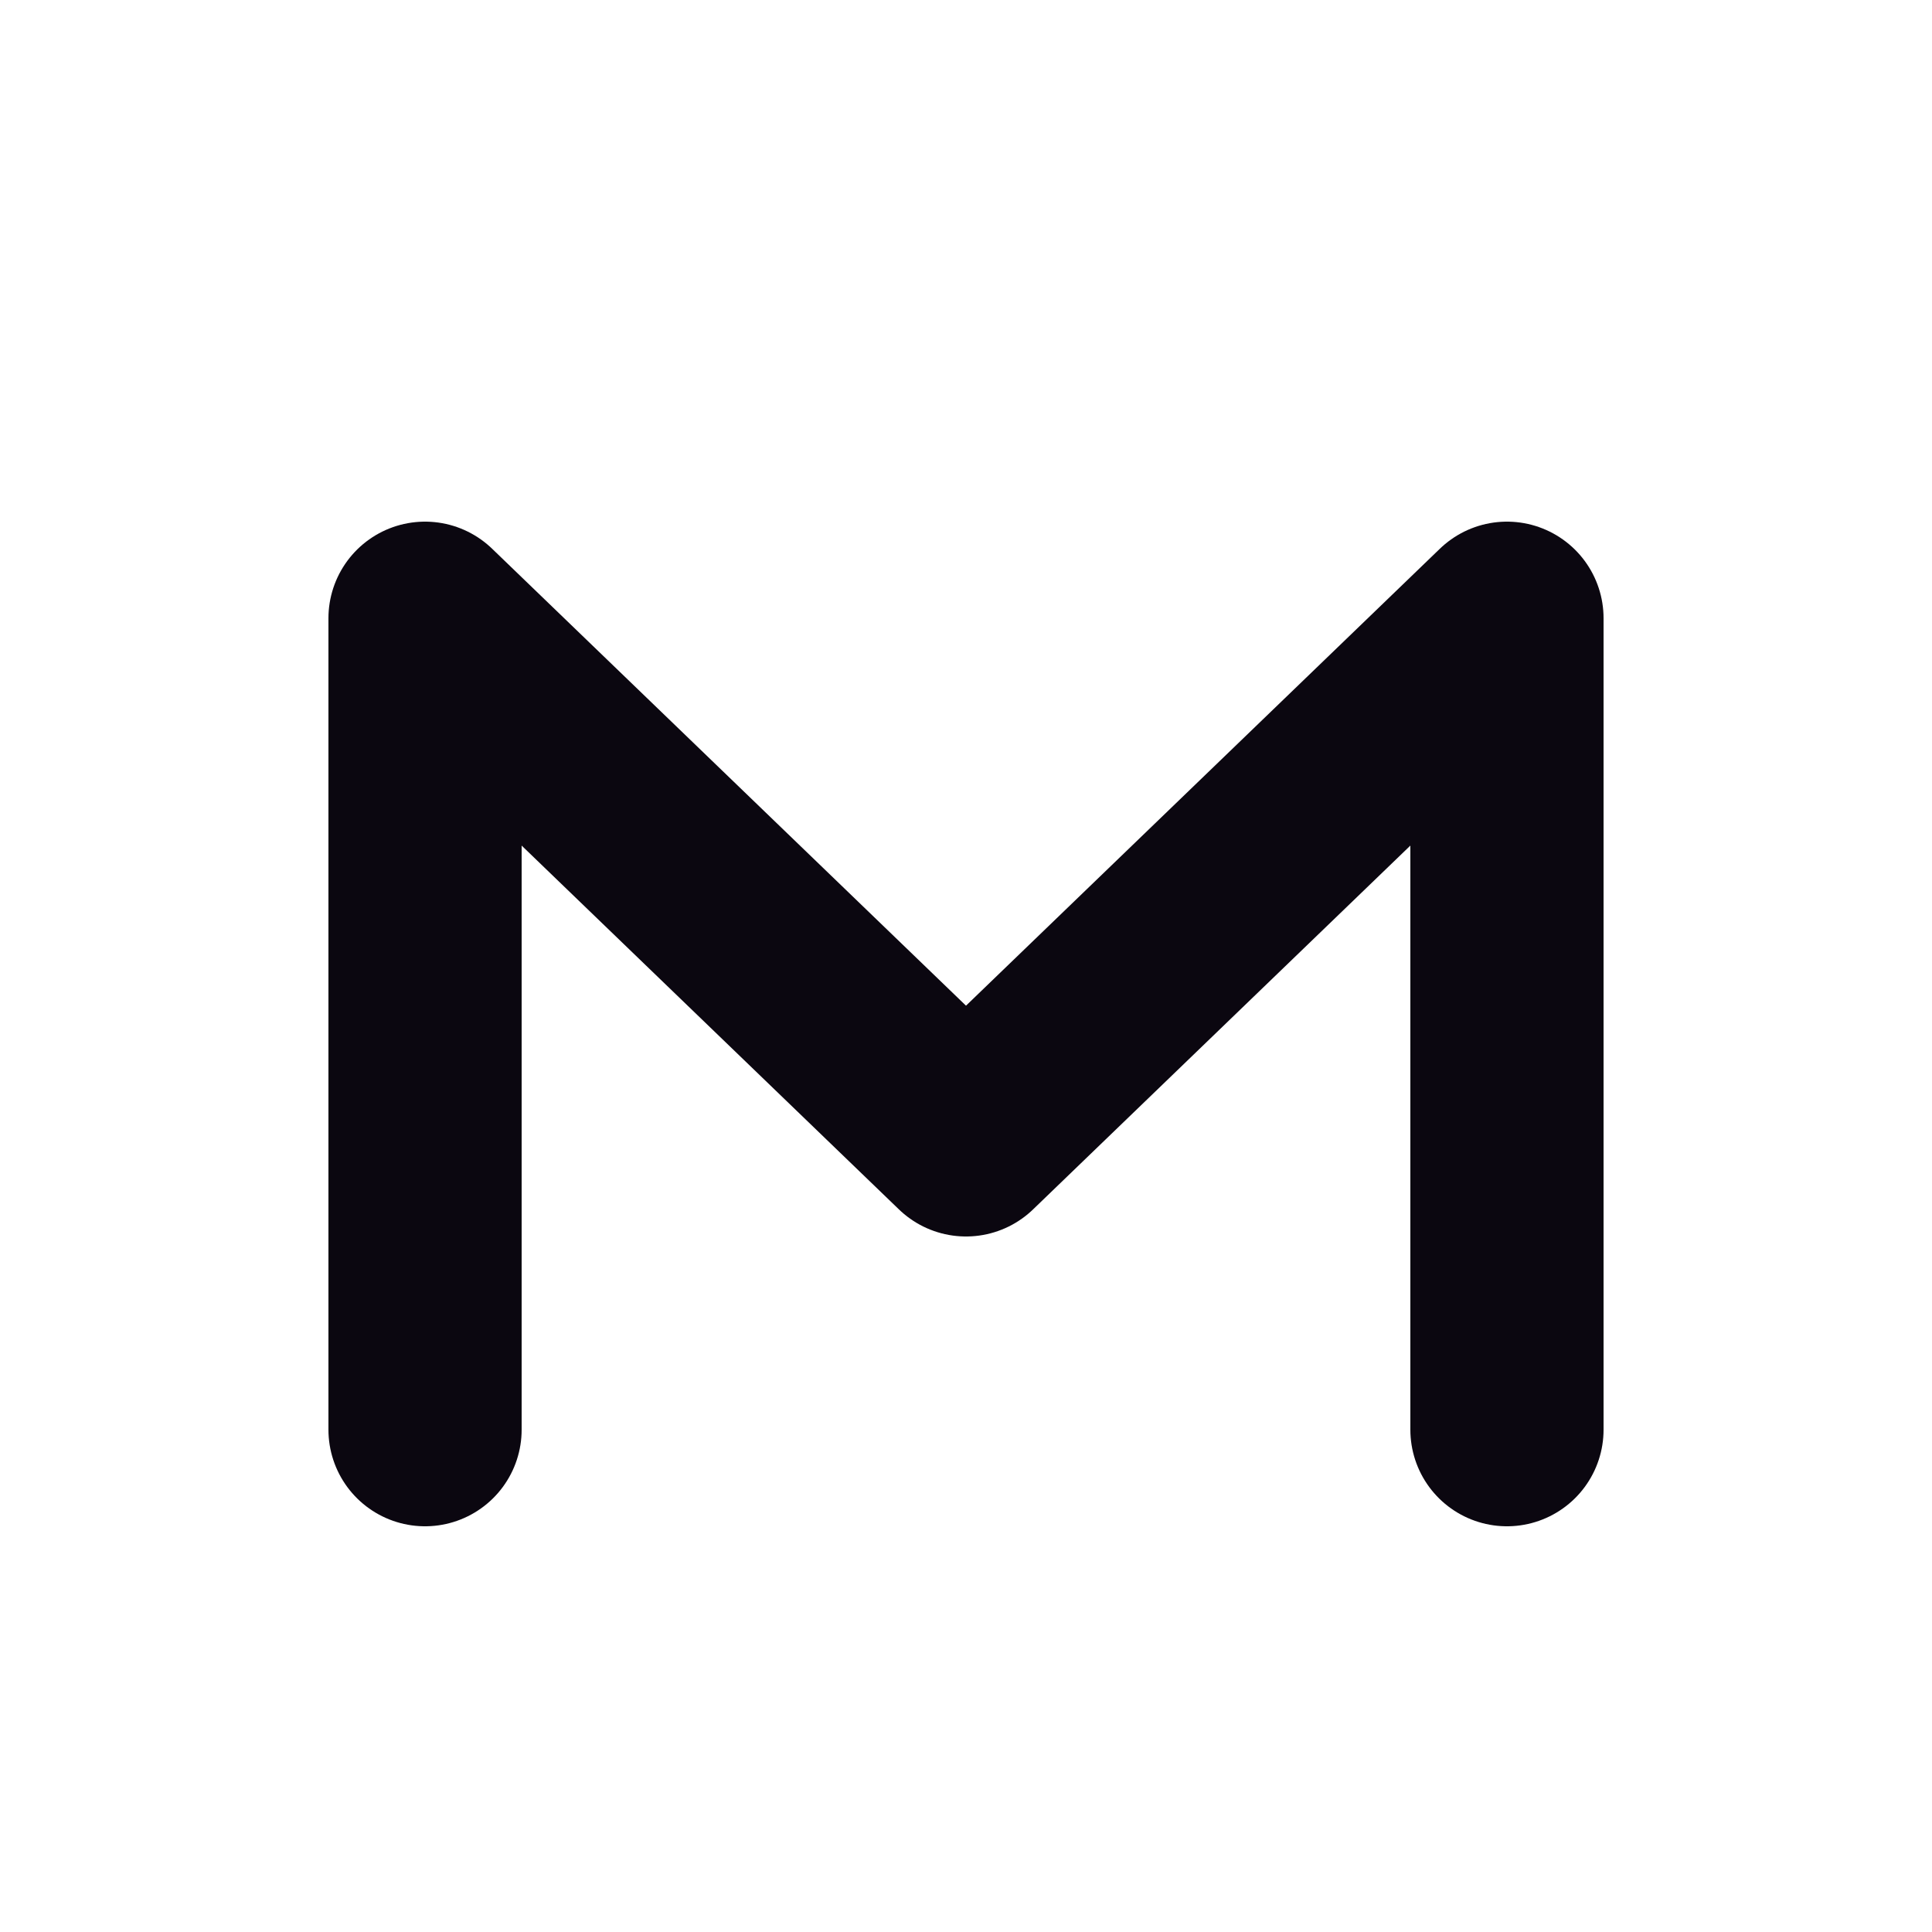
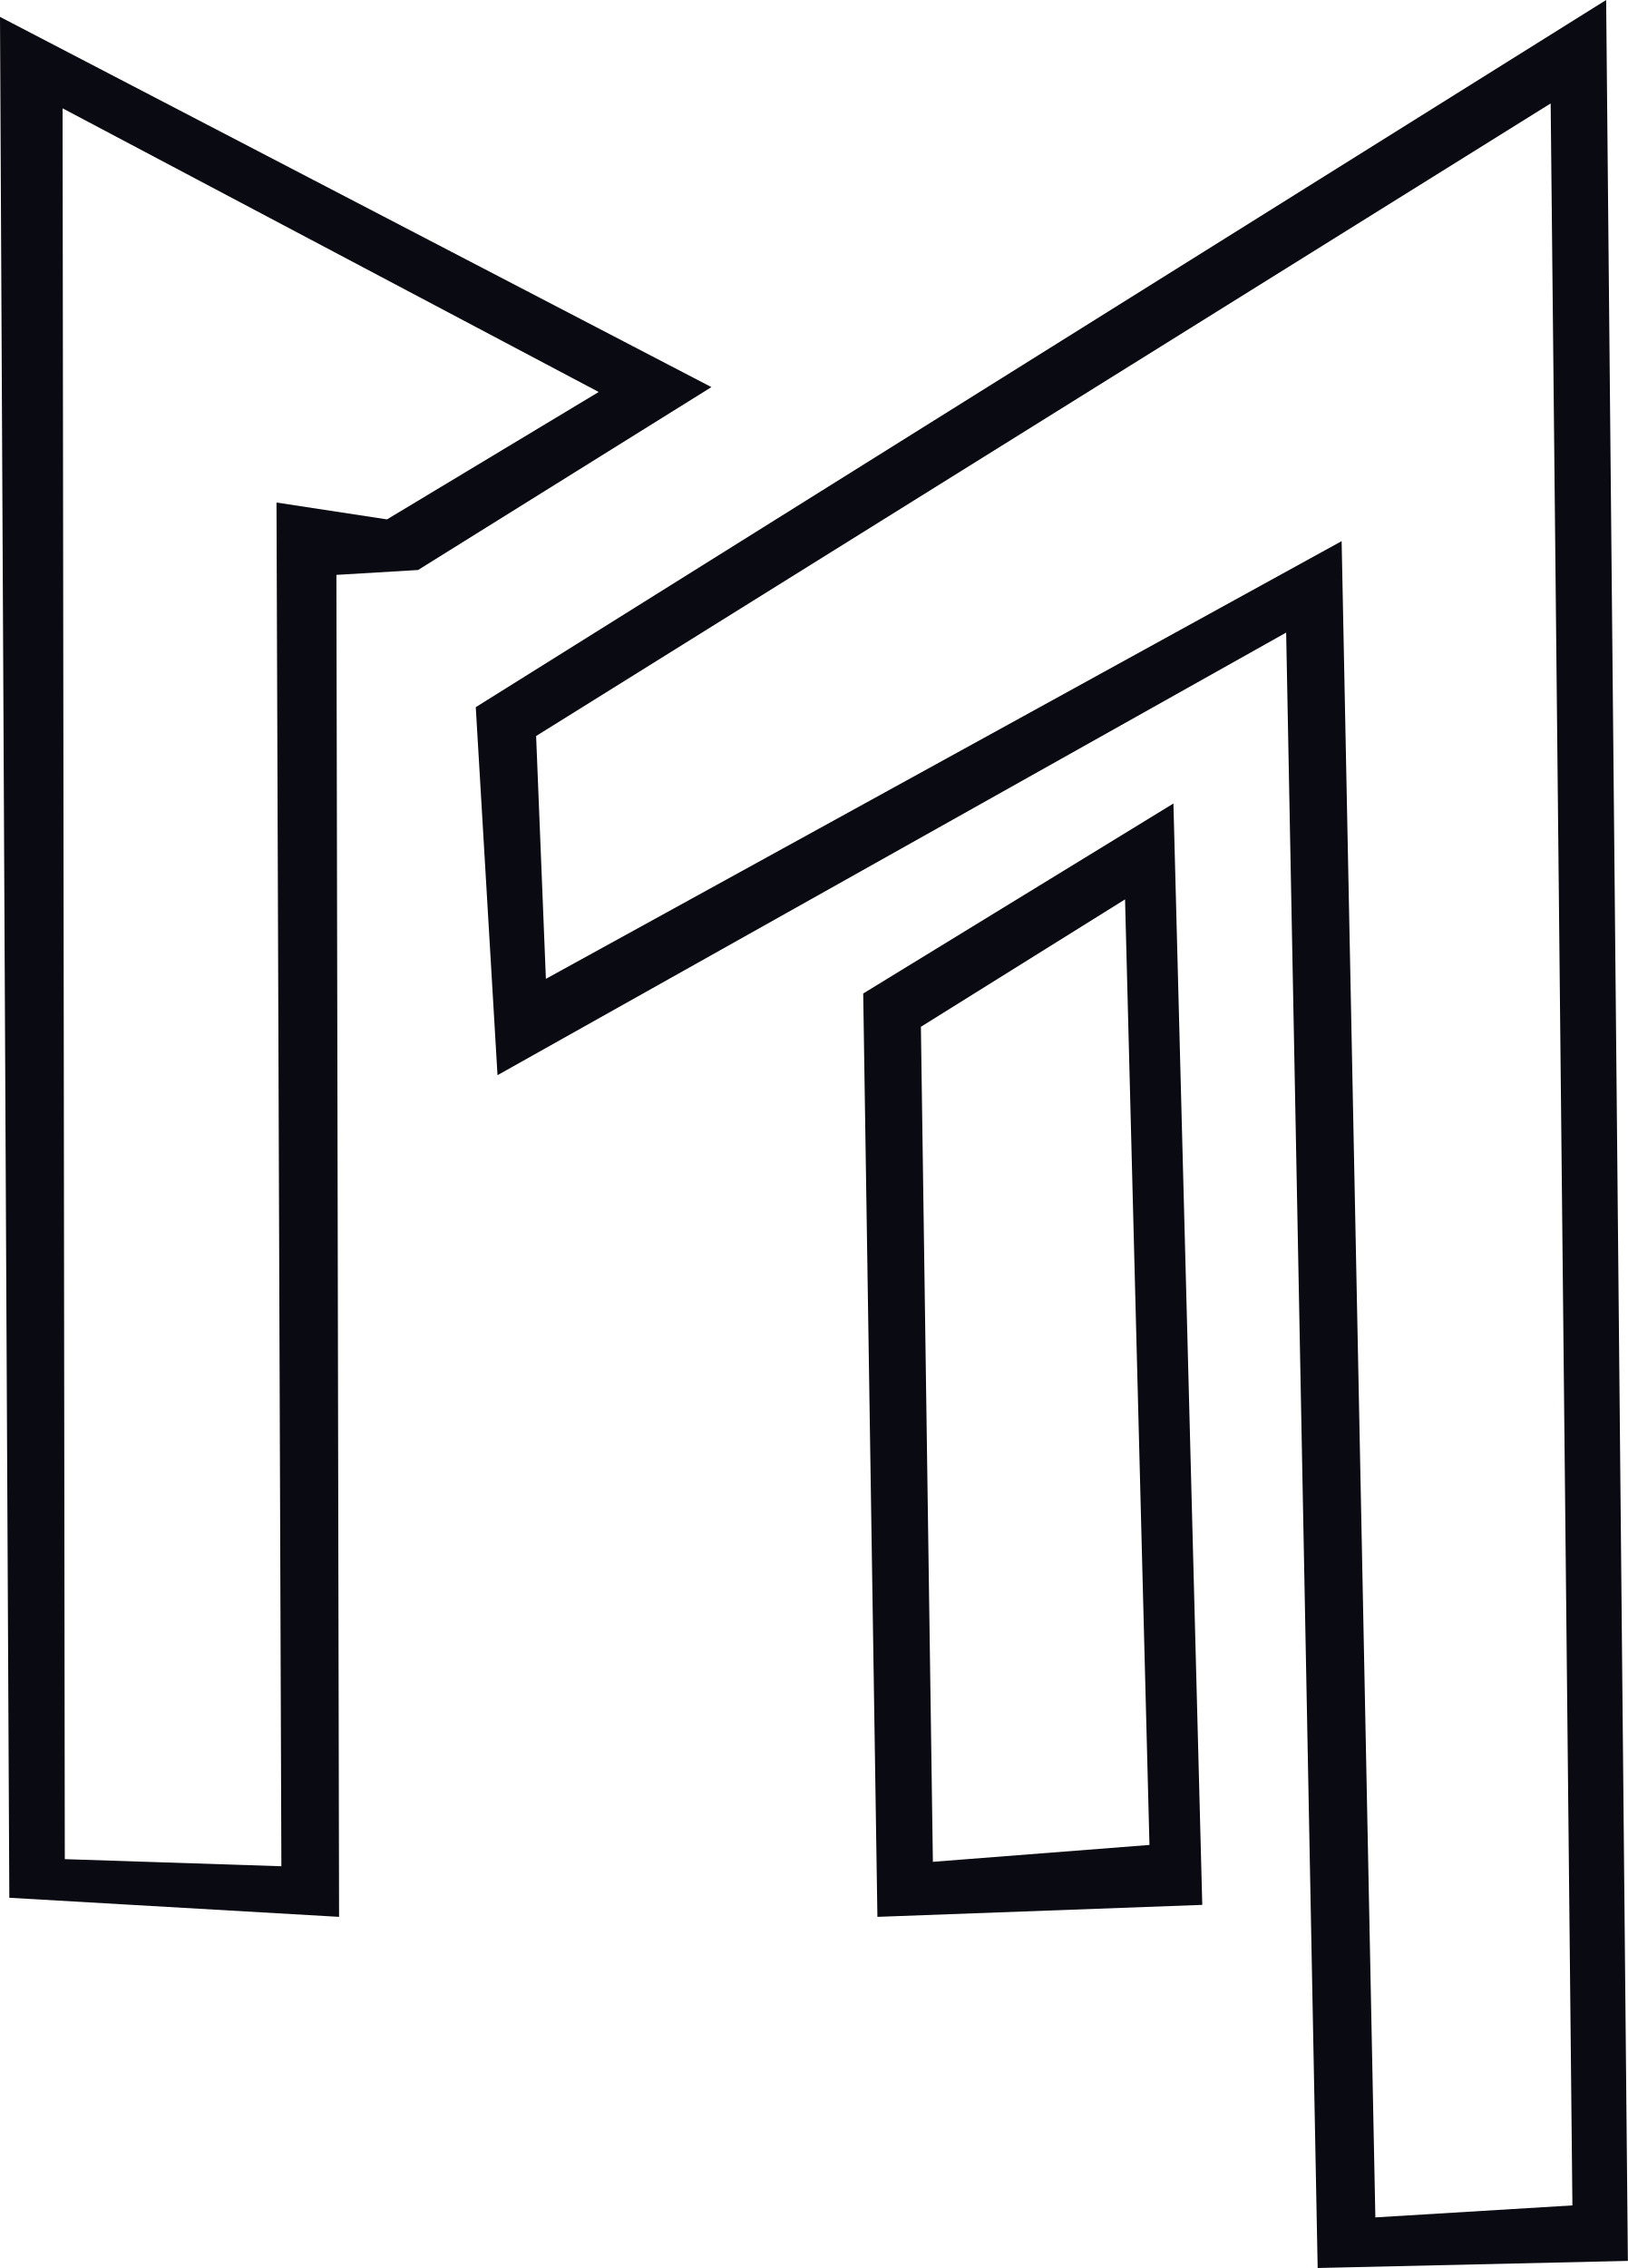
- <svg xmlns="http://www.w3.org/2000/svg" viewBox="0 0 100 100" width="100" height="100" role="img" aria-label="Monnif">
-   <path d="M22 74V32l28 27 28-27v42" fill="none" stroke="#0b0710" stroke-width="10" stroke-linecap="round" stroke-linejoin="round" />
+ <svg xmlns="http://www.w3.org/2000/svg" viewBox="0 0 366.8 510.9" width="366.8" height="510.9" role="img" aria-label="Monnif">
+   <path fill="#0A0A12" fill-rule="evenodd" d="M361.9 0L366.8 509.3L296.9 510.9L289.8 142.5L112.1 242.2L107.2 159.3ZM0 3.8L160.3 87.2L94.2 128.4L75.8 129.5L76.4 431.8L2.1 427.5ZM349.4 23.3L120.8 165.8L123 220.5L302.3 121.9L309.9 499.5L354.3 496.8ZM14.1 24.4L14.6 418.8L63.4 420.4L62.3 113.2L87.2 117L134.9 88.3ZM264.4 181L270.9 429.1L197.7 431.8L194.5 223.8ZM253.5 202.6L207.5 231.3L210.2 419.4L259 415.6Z" />
</svg>
